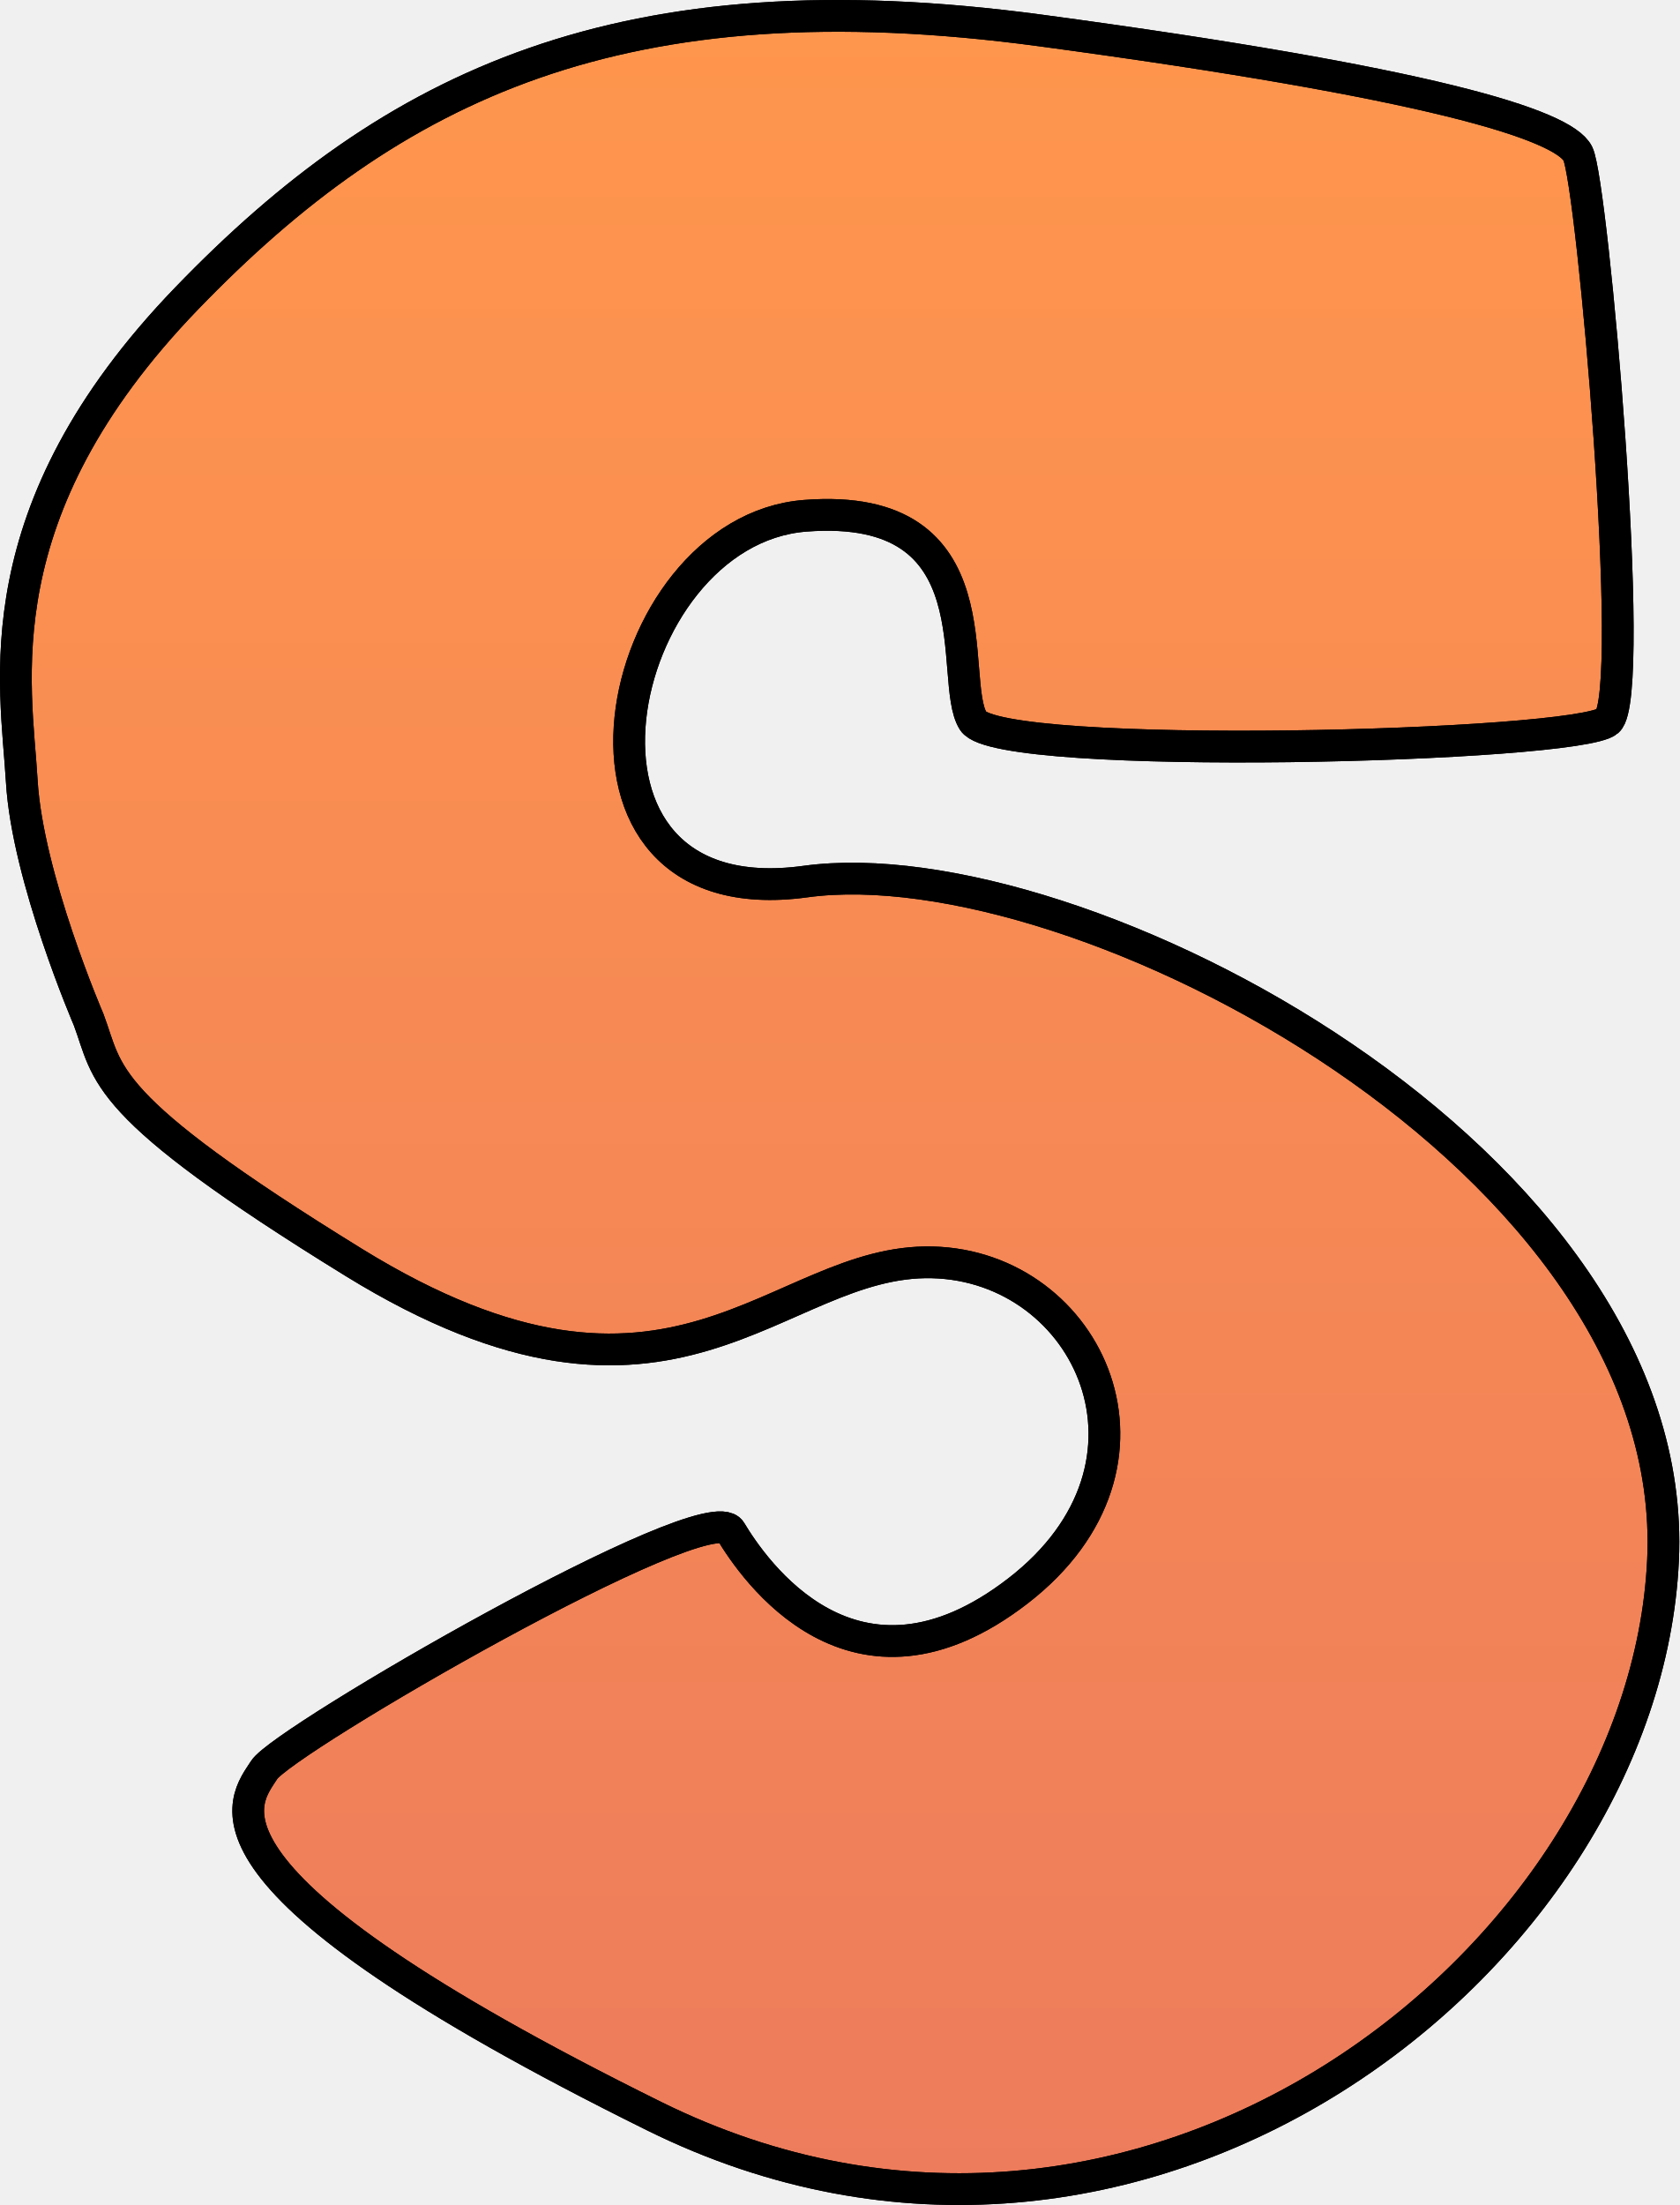
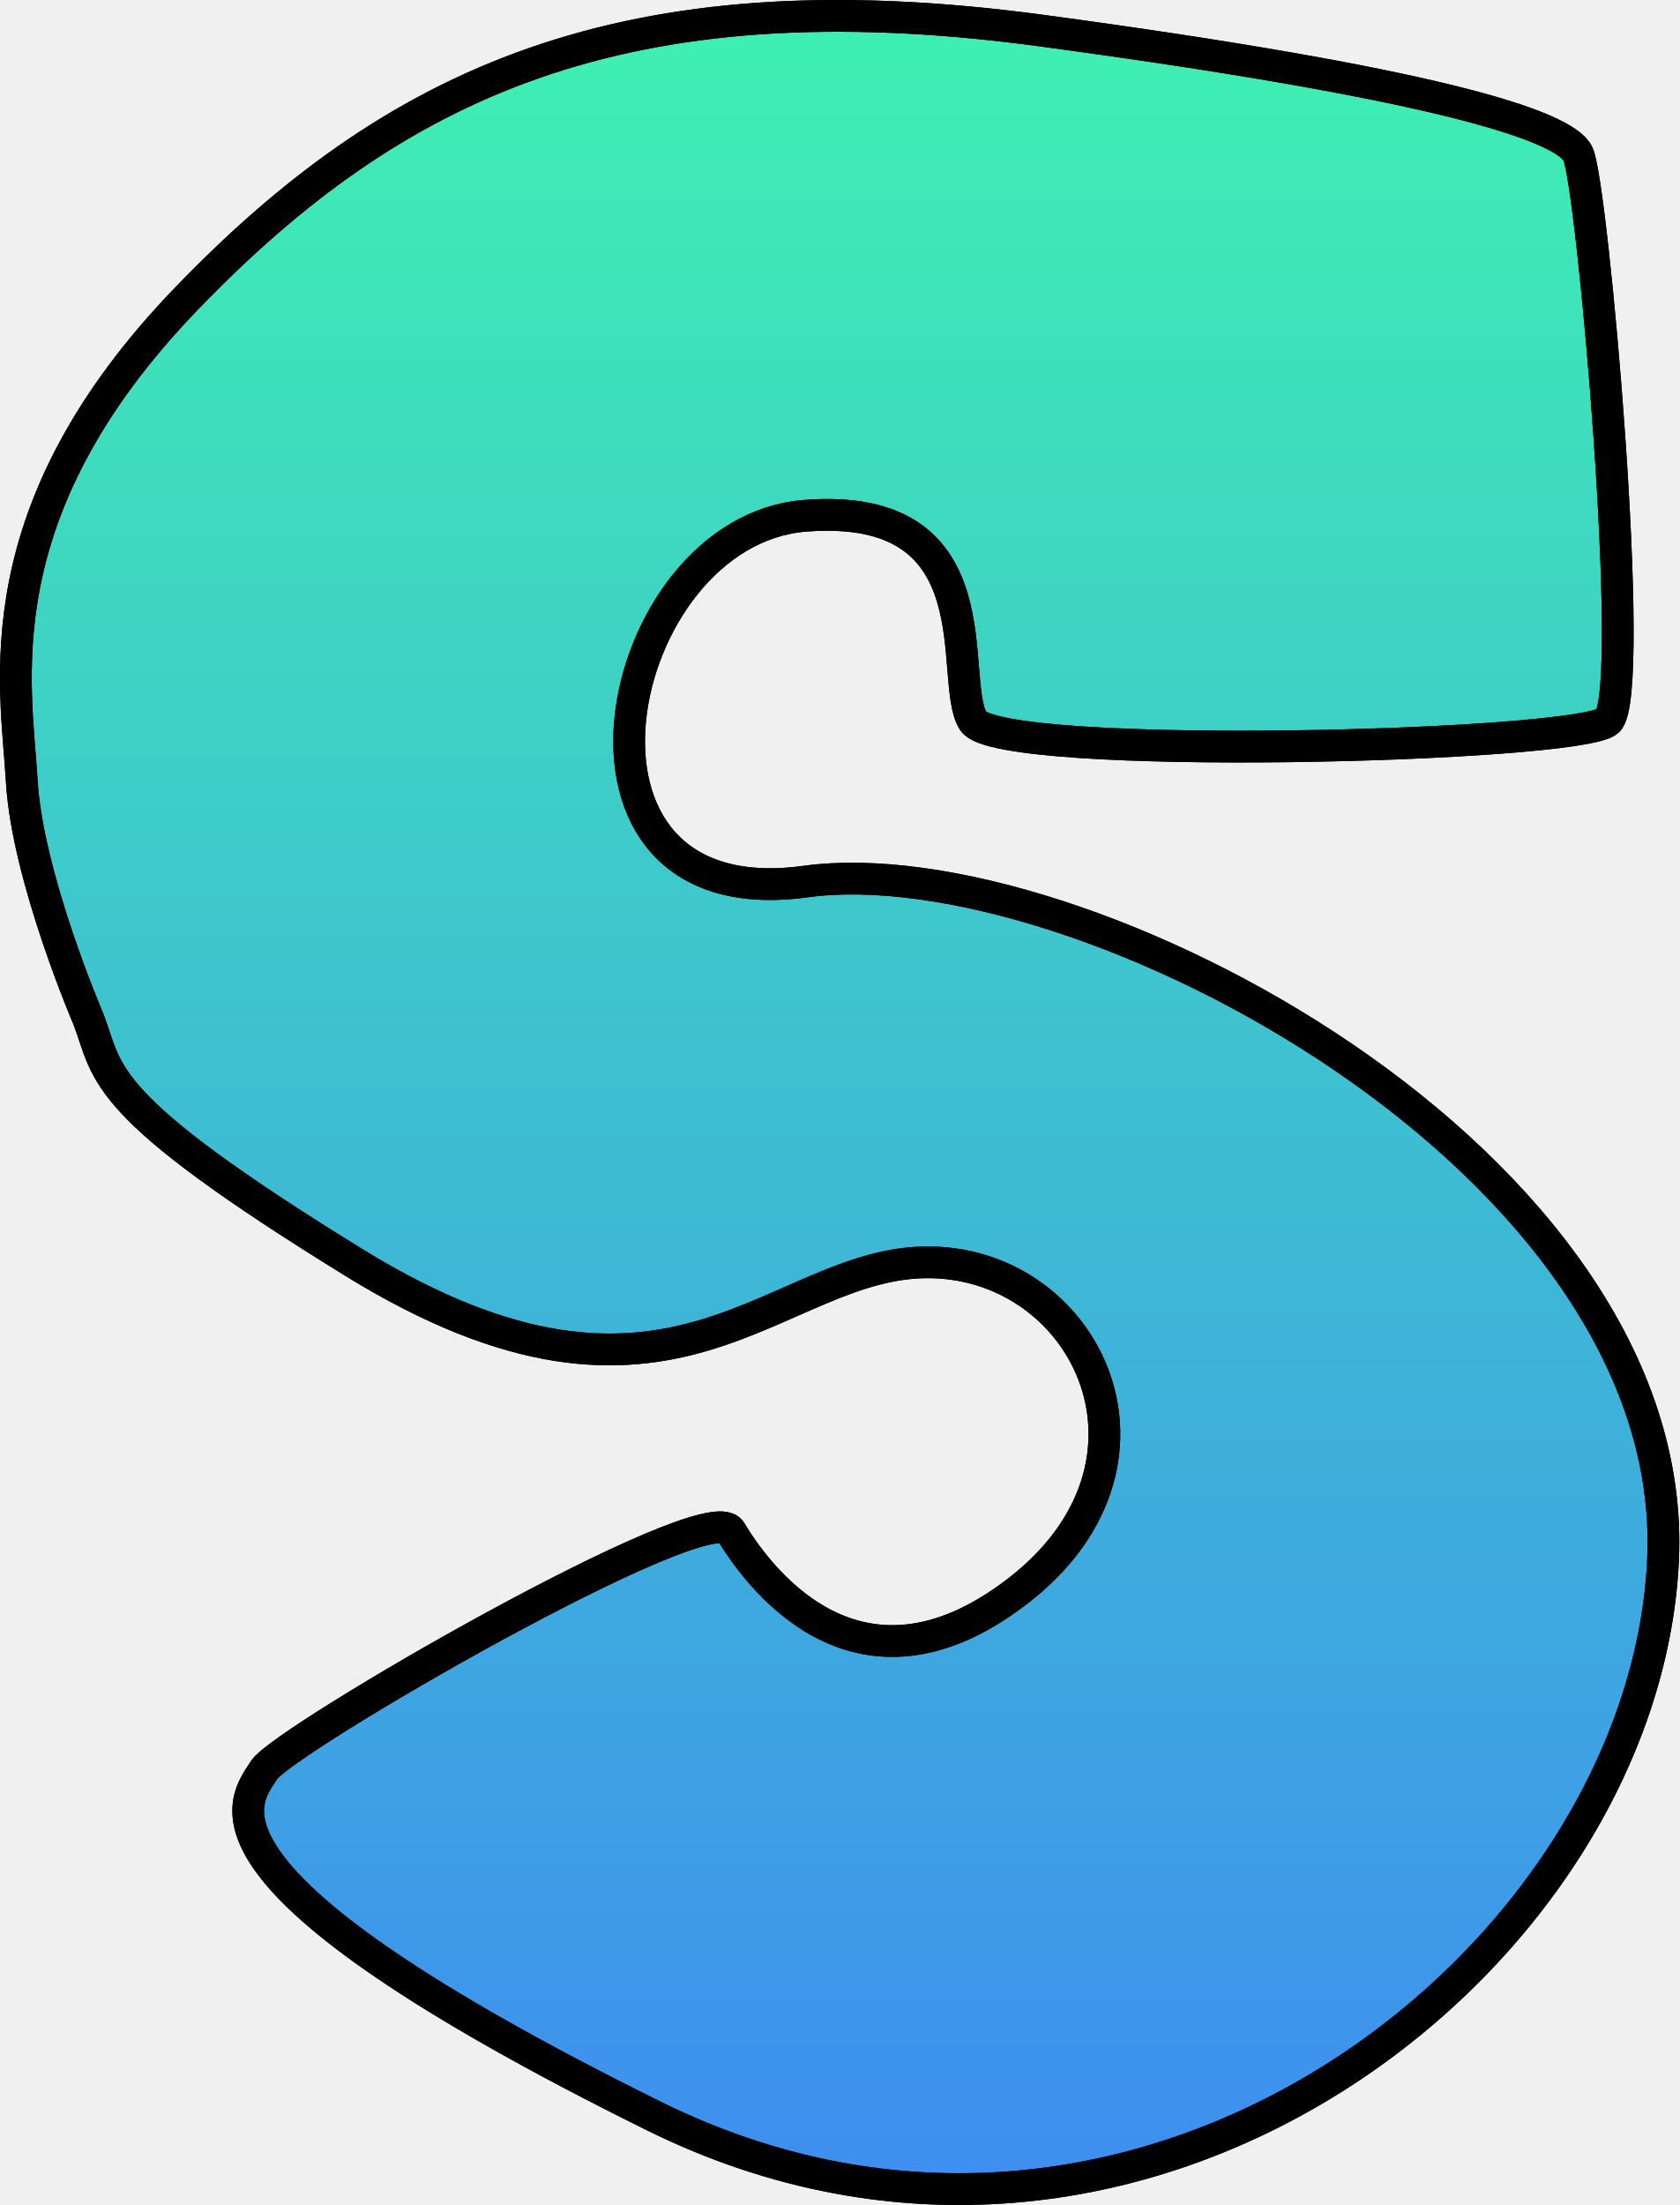
<svg xmlns="http://www.w3.org/2000/svg" preserveAspectRatio="none" width="529.055" height="694.576" viewBox="0 0 529.055 694.576" fill="none">
  <g id="S">
    <g id="S content">
      <path id="Vector 453" d="M506.502 227.145C515.913 218.918 501.7 57.615 497.091 48.411C492.481 39.207 450.07 26.039 327.78 9.595C195.956 -8.13 123.884 26.564 58.819 93.981C-6.246 161.397 5.08 215.593 6.857 246.032C8.633 276.471 27.933 321.209 27.933 321.209C34.416 338.445 30.519 347.784 111.419 397.64C212.543 459.961 244.292 396.465 293.678 397.64C343.064 398.816 372.461 461.137 320.723 501.117C268.985 541.096 237.237 494.061 230.181 482.303C223.126 470.544 89.074 548.151 83.195 557.558C77.315 566.965 52.943 590.843 206.046 666.571C359.149 742.299 518.026 617.294 523.92 491.476C529.814 365.658 339.551 265.943 253.707 277.702C167.864 289.461 192.562 167.171 253.707 162.467C314.852 157.764 298.379 214.205 306.61 227.145C314.841 240.084 497.091 235.371 506.502 227.145Z" fill="url(#paint0_linear_2323_710)" stroke="black" stroke-width="10" />
      <g id="S_mask">
        <mask id="mask0_2323_710" style="mask-type:alpha" maskUnits="userSpaceOnUse" x="4" y="5" width="521" height="685">
          <path id="S_2" d="M506.501 227.145C515.913 218.918 501.699 57.615 497.09 48.411C492.481 39.207 450.07 26.039 327.78 9.595C195.955 -8.13 123.884 26.564 58.818 93.981C-6.247 161.397 5.079 215.593 6.856 246.032C8.633 276.471 27.932 321.209 27.932 321.209C34.415 338.445 30.519 347.784 111.418 397.64C212.543 459.961 244.291 396.465 293.677 397.64C343.064 398.816 372.46 461.137 320.722 501.117C268.984 541.096 237.236 494.061 230.181 482.303C223.125 470.544 89.073 548.151 83.194 557.558C77.315 566.965 52.942 590.843 206.045 666.571C359.148 742.299 518.025 617.294 523.919 491.476C529.813 365.658 339.55 265.943 253.706 277.702C167.863 289.461 192.561 167.171 253.706 162.467C314.851 157.764 298.378 214.205 306.609 227.145C314.84 240.084 497.09 235.371 506.501 227.145Z" fill="white" />
        </mask>
        <g mask="url(#mask0_2323_710)">
          <g id="Image â add image here">
</g>
        </g>
      </g>
    </g>
    <path id="S_3" d="M506.503 227.145C515.914 218.918 501.701 57.615 497.091 48.411C492.482 39.207 450.071 26.039 327.781 9.595C195.957 -8.13 123.885 26.564 58.82 93.981C-6.245 161.397 5.081 215.593 6.857 246.032C8.634 276.471 27.933 321.209 27.933 321.209C34.417 338.445 30.52 347.784 111.42 397.64C212.544 459.961 244.293 396.465 293.679 397.64C343.065 398.816 372.462 461.137 320.724 501.117C268.986 541.096 237.237 494.061 230.182 482.303C223.127 470.544 89.075 548.151 83.195 557.558C77.316 566.965 52.944 590.843 206.047 666.571C359.15 742.299 518.027 617.294 523.921 491.476C529.814 365.658 339.551 265.943 253.708 277.702C167.864 289.461 192.563 167.171 253.708 162.467C314.853 157.764 298.38 214.205 306.611 227.145C314.842 240.084 497.091 235.371 506.503 227.145Z" stroke="black" stroke-width="10" />
  </g>
  <defs>
    <linearGradient id="paint0_linear_2323_710" x1="264.525" y1="5" x2="264.525" y2="689.575" gradientUnits="userSpaceOnUse">
-       <stop stop-color="#FF964D" />
-       <stop offset="1" stop-color="#ED7C5C" />
+       <stop stop-color="#3EF0B2" />
+       <stop offset="1" stop-color="#3E8EF0" />
    </linearGradient>
  </defs>
</svg>
